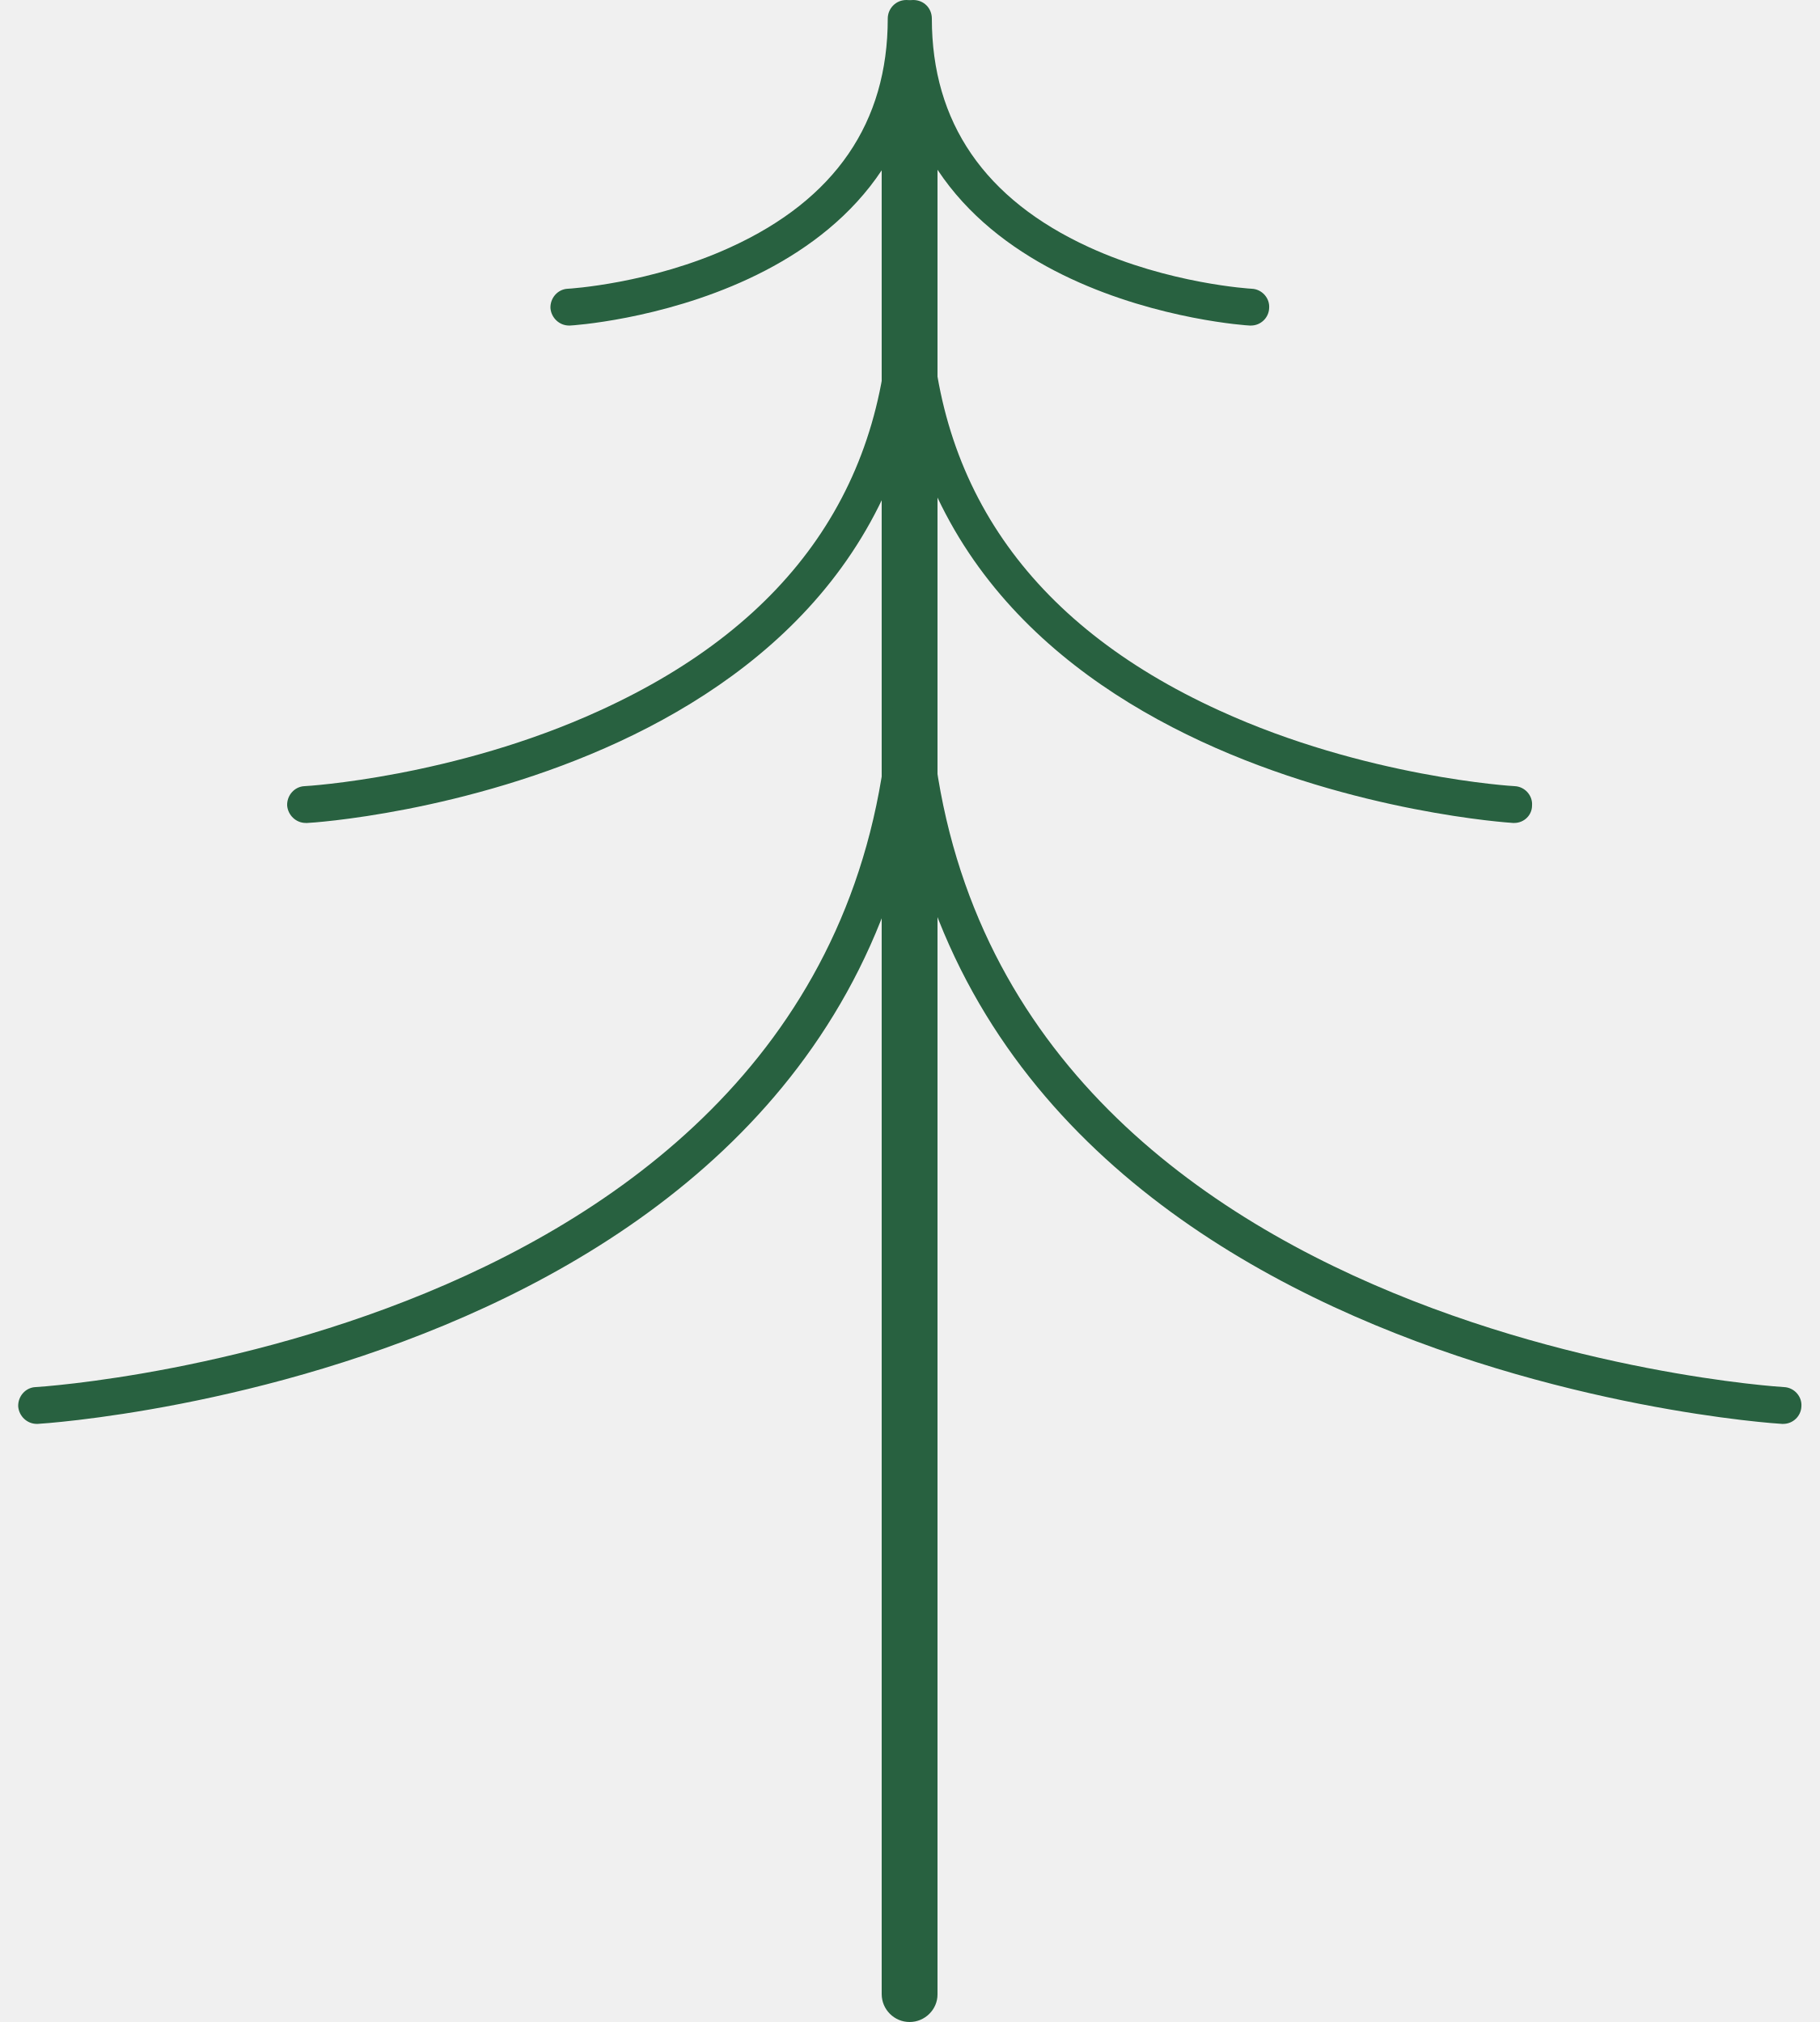
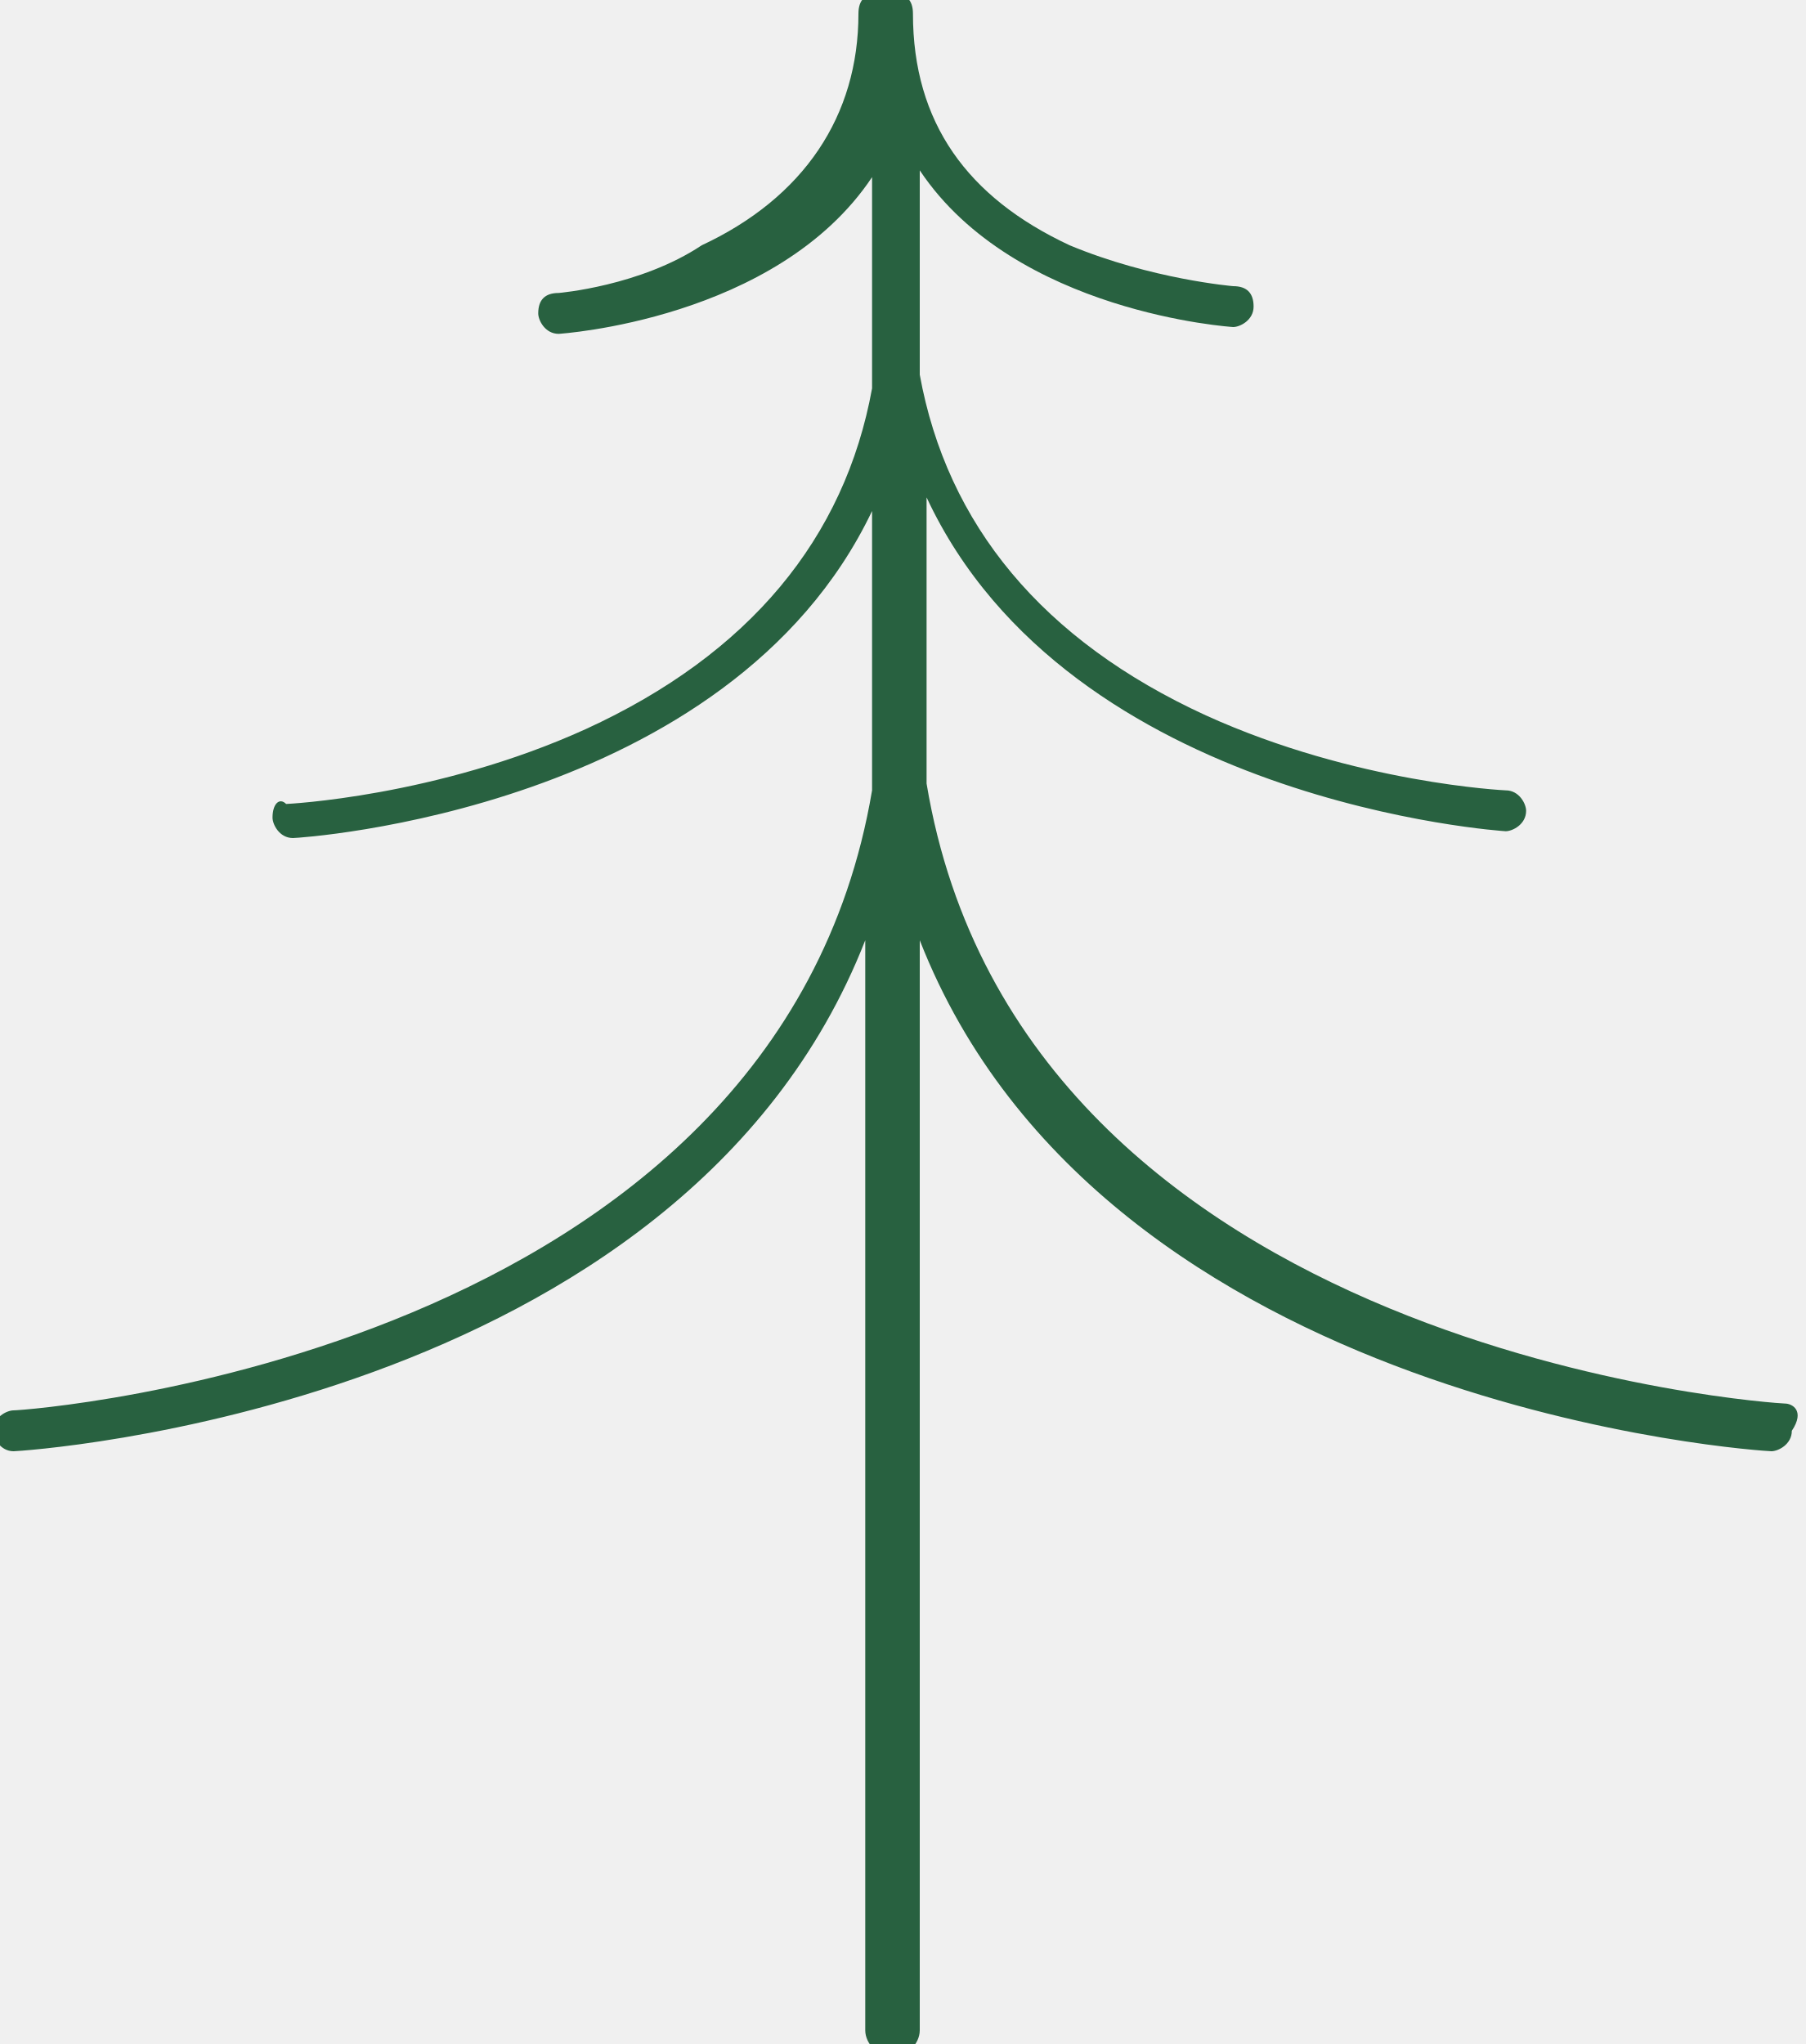
- <svg xmlns="http://www.w3.org/2000/svg" version="1.1" id="Vrstva_1" x="0px" y="0px" viewBox="0 0 45 50" style="enable-background:new 0 0 45 50;" xml:space="preserve">
+ <svg xmlns="http://www.w3.org/2000/svg" version="1.1" id="Vrstva_1" x="0px" y="0px" viewBox="0 0 26.5 30" style="enable-background:new 0 0 26.5 30;" xml:space="preserve">
  <style type="text/css">
	.st0{fill:#286140;}
- 	.st1{opacity:0.3;clip-path:url(#SVGID_3_);}
- 	.st2{fill:#D2C6B7;}
- 	.st3{opacity:0.15;}
- 	.st4{clip-path:url(#SVGID_6_);}
- 	.st5{opacity:0.5;}
- 	.st6{opacity:0.3;clip-path:url(#SVGID_8_);}
- 	.st7{clip-path:url(#SVGID_11_);}
- 	.st8{opacity:0.3;clip-path:url(#SVGID_12_);}
- 	.st9{opacity:0.3;clip-path:url(#SVGID_13_);}
- 	.st10{opacity:0.3;clip-path:url(#SVGID_14_);}
- 	.st11{fill:#FFFFFF;}
- 	.st12{fill:none;stroke:#286140;stroke-width:0.915;stroke-linecap:round;stroke-miterlimit:10;}
</style>
-   <g>
-     <g>
-       <path class="st0" d="M22.49,50c-0.38,0-0.69-0.31-0.69-0.69V2.55c0-0.38,0.31-0.69,0.69-0.69c0.38,0,0.69,0.31,0.69,0.69v46.77    C23.18,49.69,22.87,50,22.49,50z" />
-       <path class="st0" d="M14.07,8.05c-0.24,0-0.44-0.19-0.46-0.43c-0.01-0.25,0.18-0.47,0.43-0.48c0.02,0,2.05-0.12,4.03-1.03    c2.58-1.18,3.88-3.08,3.88-5.65c0-0.25,0.2-0.46,0.46-0.46s0.46,0.2,0.46,0.46c0,7.03-8.69,7.59-8.78,7.59    C14.09,8.05,14.08,8.05,14.07,8.05z" />
-       <path class="st0" d="M7.56,20.35c-0.24,0-0.44-0.19-0.46-0.43c-0.01-0.25,0.18-0.47,0.43-0.48c0.04,0,3.7-0.22,7.3-1.87    C19.59,15.4,22,11.9,22,7.16c0-0.25,0.2-0.46,0.46-0.46c0.25,0,0.46,0.2,0.46,0.46c0,12.22-15.17,13.19-15.32,13.19    C7.58,20.35,7.57,20.35,7.56,20.35z" />
-       <path class="st0" d="M0.91,35.21c-0.24,0-0.44-0.19-0.46-0.43c-0.01-0.25,0.18-0.47,0.43-0.48c0.21-0.01,21.15-1.36,21.15-18.01    c0-0.25,0.2-0.46,0.46-0.46c0.25,0,0.46,0.2,0.46,0.46c0,17.52-21.8,18.91-22.02,18.92C0.93,35.21,0.92,35.21,0.91,35.21z" />
-       <path class="st0" d="M30.93,8.05c-0.01,0-0.02,0-0.03,0c-0.09,0-8.78-0.56-8.78-7.59c0-0.25,0.2-0.46,0.46-0.46    s0.46,0.2,0.46,0.46c0,2.57,1.31,4.47,3.88,5.65c1.98,0.91,4.01,1.03,4.03,1.03c0.25,0.01,0.45,0.23,0.43,0.48    C31.37,7.86,31.17,8.05,30.93,8.05z" />
-       <path class="st0" d="M37.44,20.35c-0.01,0-0.02,0-0.03,0c-0.15-0.01-15.32-0.98-15.32-13.19c0-0.25,0.2-0.46,0.46-0.46    C22.8,6.7,23,6.9,23,7.16c0,4.74,2.41,8.25,7.15,10.41c3.6,1.65,7.27,1.87,7.3,1.87c0.25,0.01,0.45,0.23,0.43,0.48    C37.88,20.16,37.68,20.35,37.44,20.35z" />
-       <path class="st0" d="M44.09,35.21c-0.01,0-0.02,0-0.03,0c-0.22-0.01-22.02-1.41-22.02-18.92c0-0.25,0.2-0.46,0.46-0.46    c0.25,0,0.46,0.2,0.46,0.46c0,16.66,20.94,18,21.15,18.01c0.25,0.01,0.45,0.23,0.43,0.48C44.53,35.02,44.33,35.21,44.09,35.21z" />
-     </g>
-   </g>
+   <path class="st0" d="M26.2,20.6c-0.1,0-11.2-0.7-12.6-9.1V7.3c2.1,4.5,8.5,4.9,8.5,4.9c0,0,0,0,0,0c0.1,0,0.3-0.1,0.3-0.3  c0-0.1-0.1-0.3-0.3-0.3c0,0-2.2-0.1-4.4-1.1c-2.4-1.1-3.8-2.8-4.2-5v-3c1.4,2.1,4.6,2.3,4.6,2.3c0,0,0,0,0,0c0.1,0,0.3-0.1,0.3-0.3  c0-0.2-0.1-0.3-0.3-0.3c0,0-1.2-0.1-2.4-0.6c-1.5-0.7-2.3-1.8-2.3-3.4c0-0.2-0.1-0.3-0.3-0.3c0,0,0,0-0.1,0c0,0,0,0-0.1,0  c-0.2,0-0.3,0.1-0.3,0.3c0,1.5-0.8,2.7-2.3,3.4C9.4,4.2,8.2,4.3,8.2,4.3C8,4.3,7.9,4.4,7.9,4.6c0,0.1,0.1,0.3,0.3,0.3c0,0,0,0,0,0  c0,0,3.2-0.2,4.6-2.3v3.1c-0.4,2.2-1.8,3.9-4.2,5c-2.2,1-4.4,1.1-4.4,1.1C4.1,11.7,4,11.8,4,12c0,0.1,0.1,0.3,0.3,0.3c0,0,0,0,0,0  c0.1,0,6.4-0.4,8.5-4.8v4.1c-1.4,8.3-12.4,9.1-12.6,9.1c-0.1,0-0.3,0.1-0.3,0.3c0,0.1,0.1,0.3,0.3,0.3c0,0,0,0,0,0  c0.1,0,9.8-0.6,12.5-7.5v16c0,0.2,0.2,0.4,0.4,0.4c0.2,0,0.4-0.2,0.4-0.4v-16c2.7,6.9,12.4,7.5,12.5,7.5c0,0,0,0,0,0  c0.1,0,0.3-0.1,0.3-0.3C26.5,20.7,26.3,20.6,26.2,20.6z" />
</svg>
